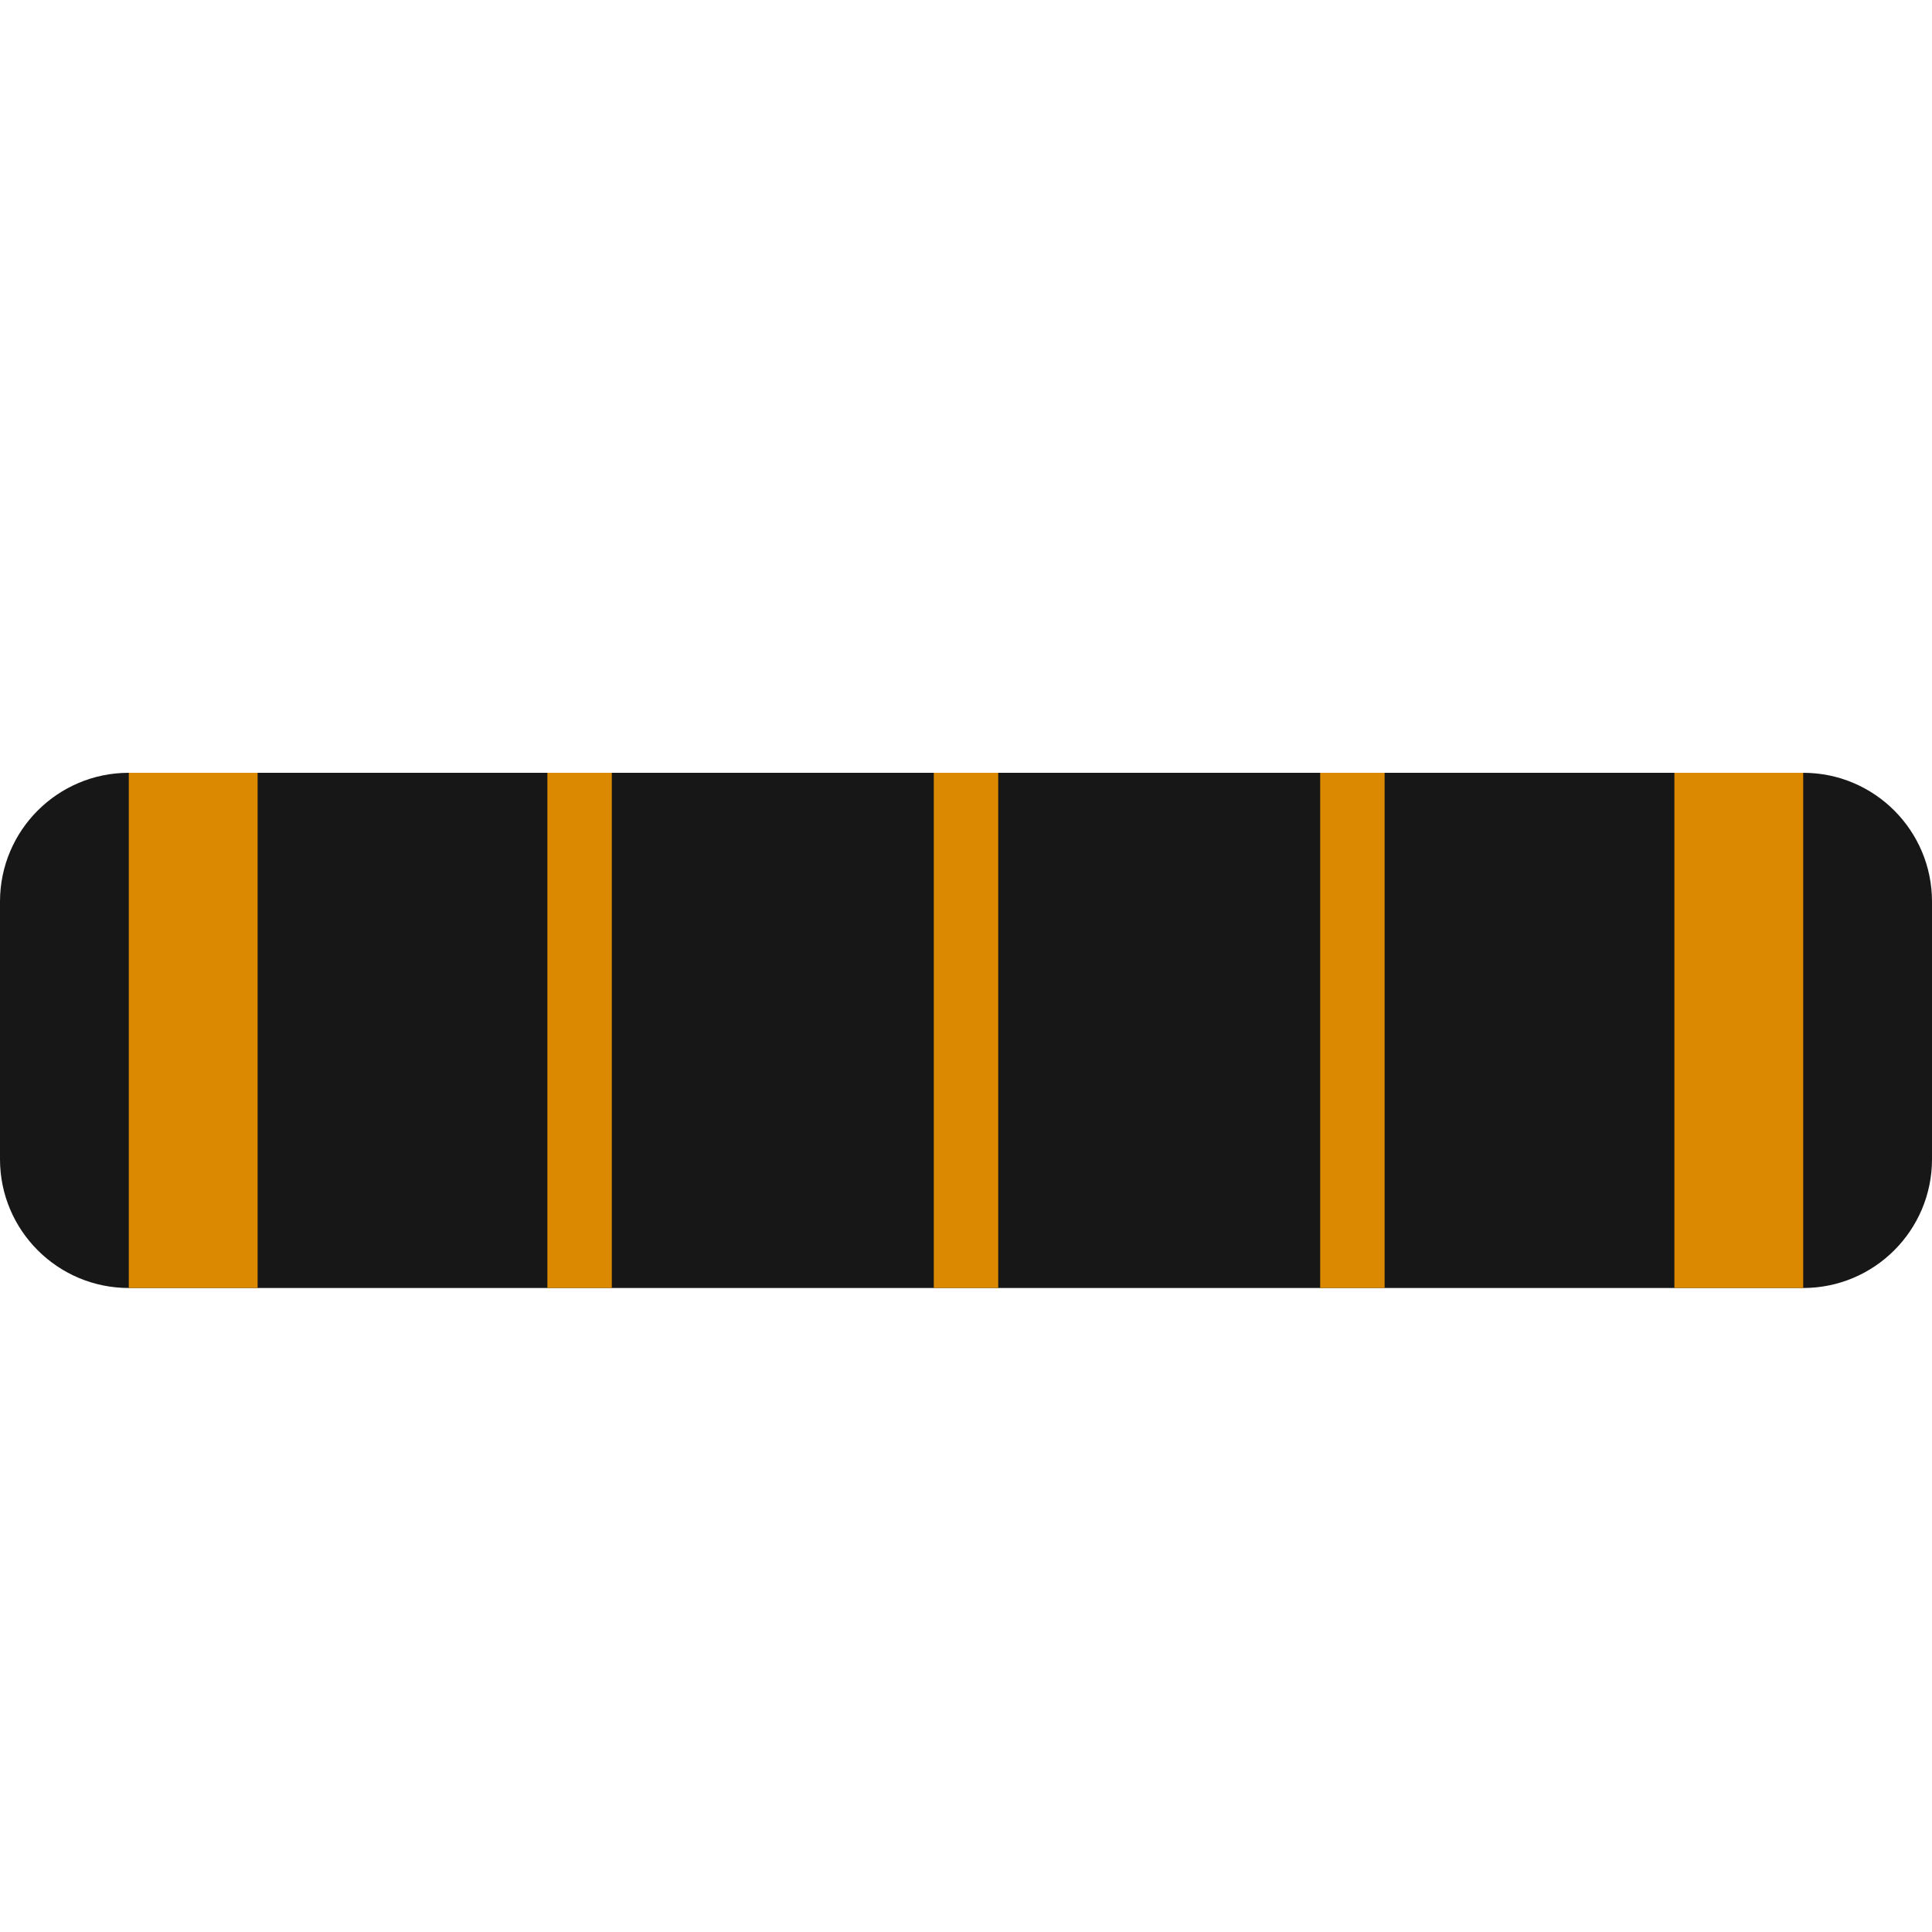
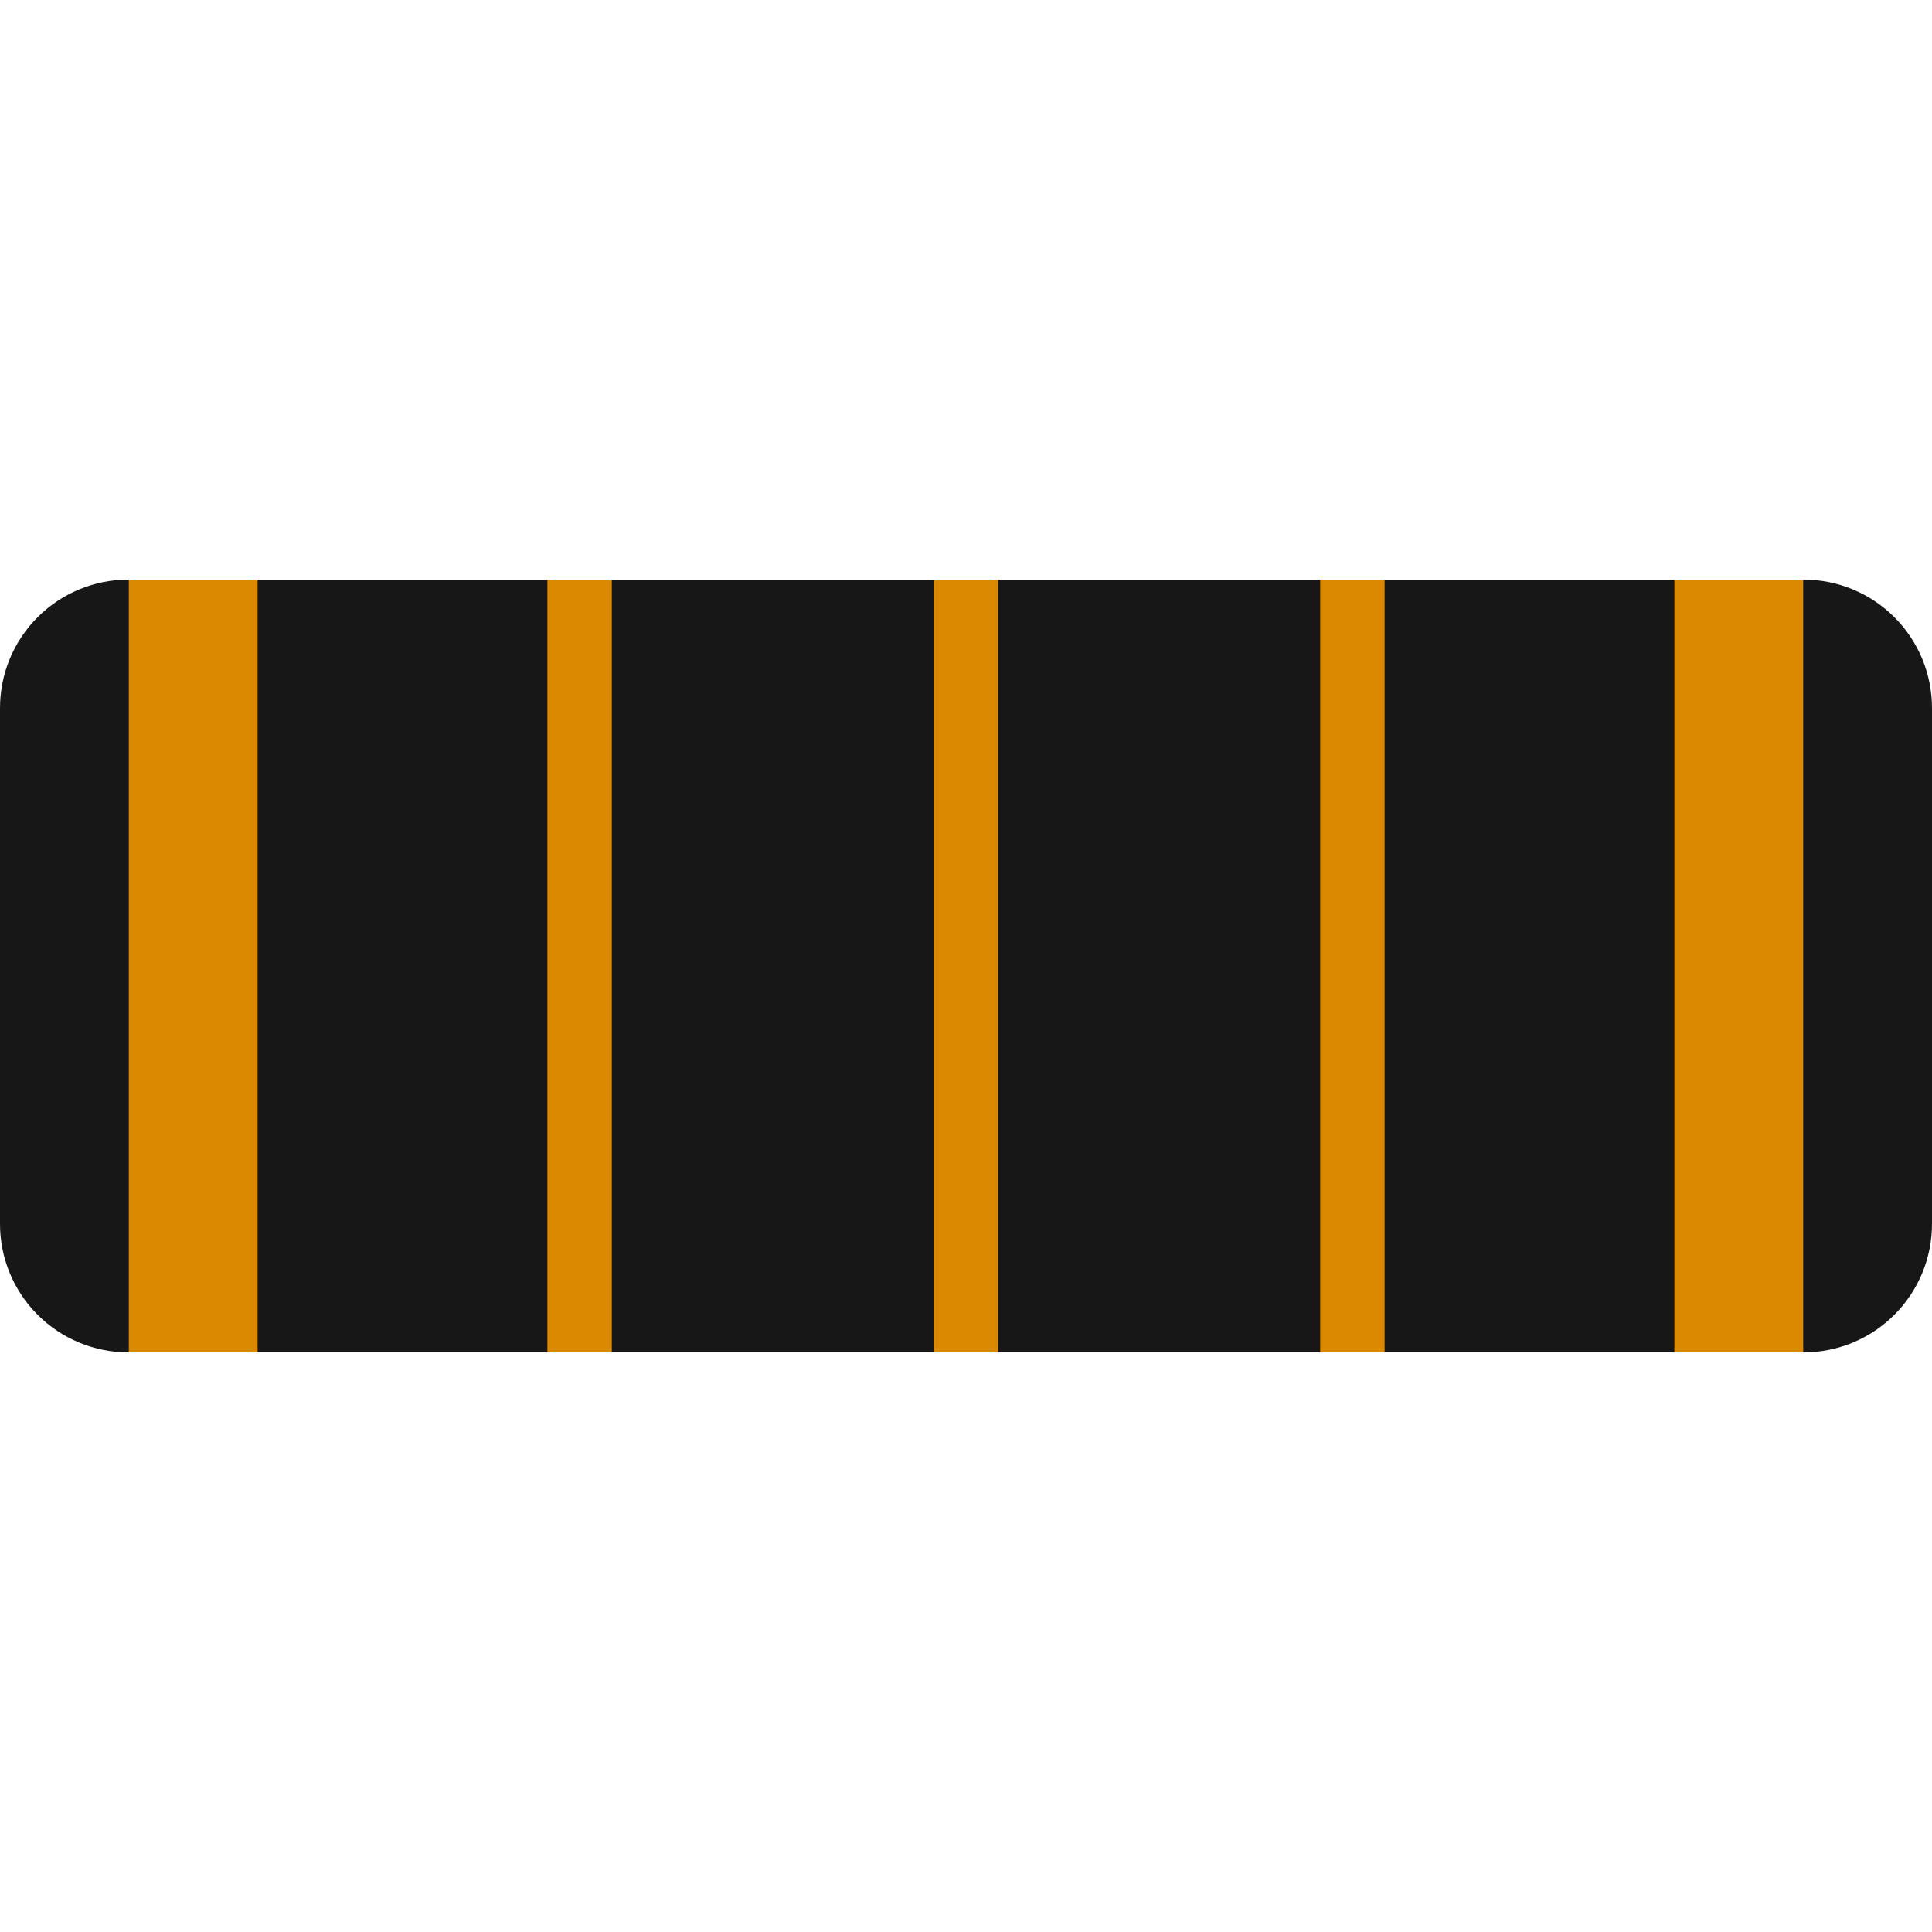
<svg xmlns="http://www.w3.org/2000/svg" xml:space="preserve" fill-rule="evenodd" stroke-linejoin="round" stroke-miterlimit="2" clip-rule="evenodd" viewBox="0 0 15 15">
-   <path fill="#171717" d="M0 7a1 1 0 0 1 1-1h13a1 1 0 0 1 1 1v2a1 1 0 0 1-1 1H1a1 1 0 0 1-1-1z" />
-   <path fill="#db8900" d="M1 6h1v4H1zm3.25 0h.5v4h-.5zm3 0h.5v4h-.5zm3 0h.5v4h-.5zM13 6h1v4h-1z" />
+   <path fill="#171717" d="M0 5.5a.997.997 0 0 1 1-1h13a.997.997 0 0 1 1 1v4a.997.997 0 0 1-1 1H1a.997.997 0 0 1-1-1z" />
+   <path fill="#db8900" d="M1 4.5h1v6H1zm3.25 0h.5v6h-.5zm3 0h.5v6h-.5zm3 0h.5v6h-.5zm2.75 0h1v6h-1z" />
</svg>
